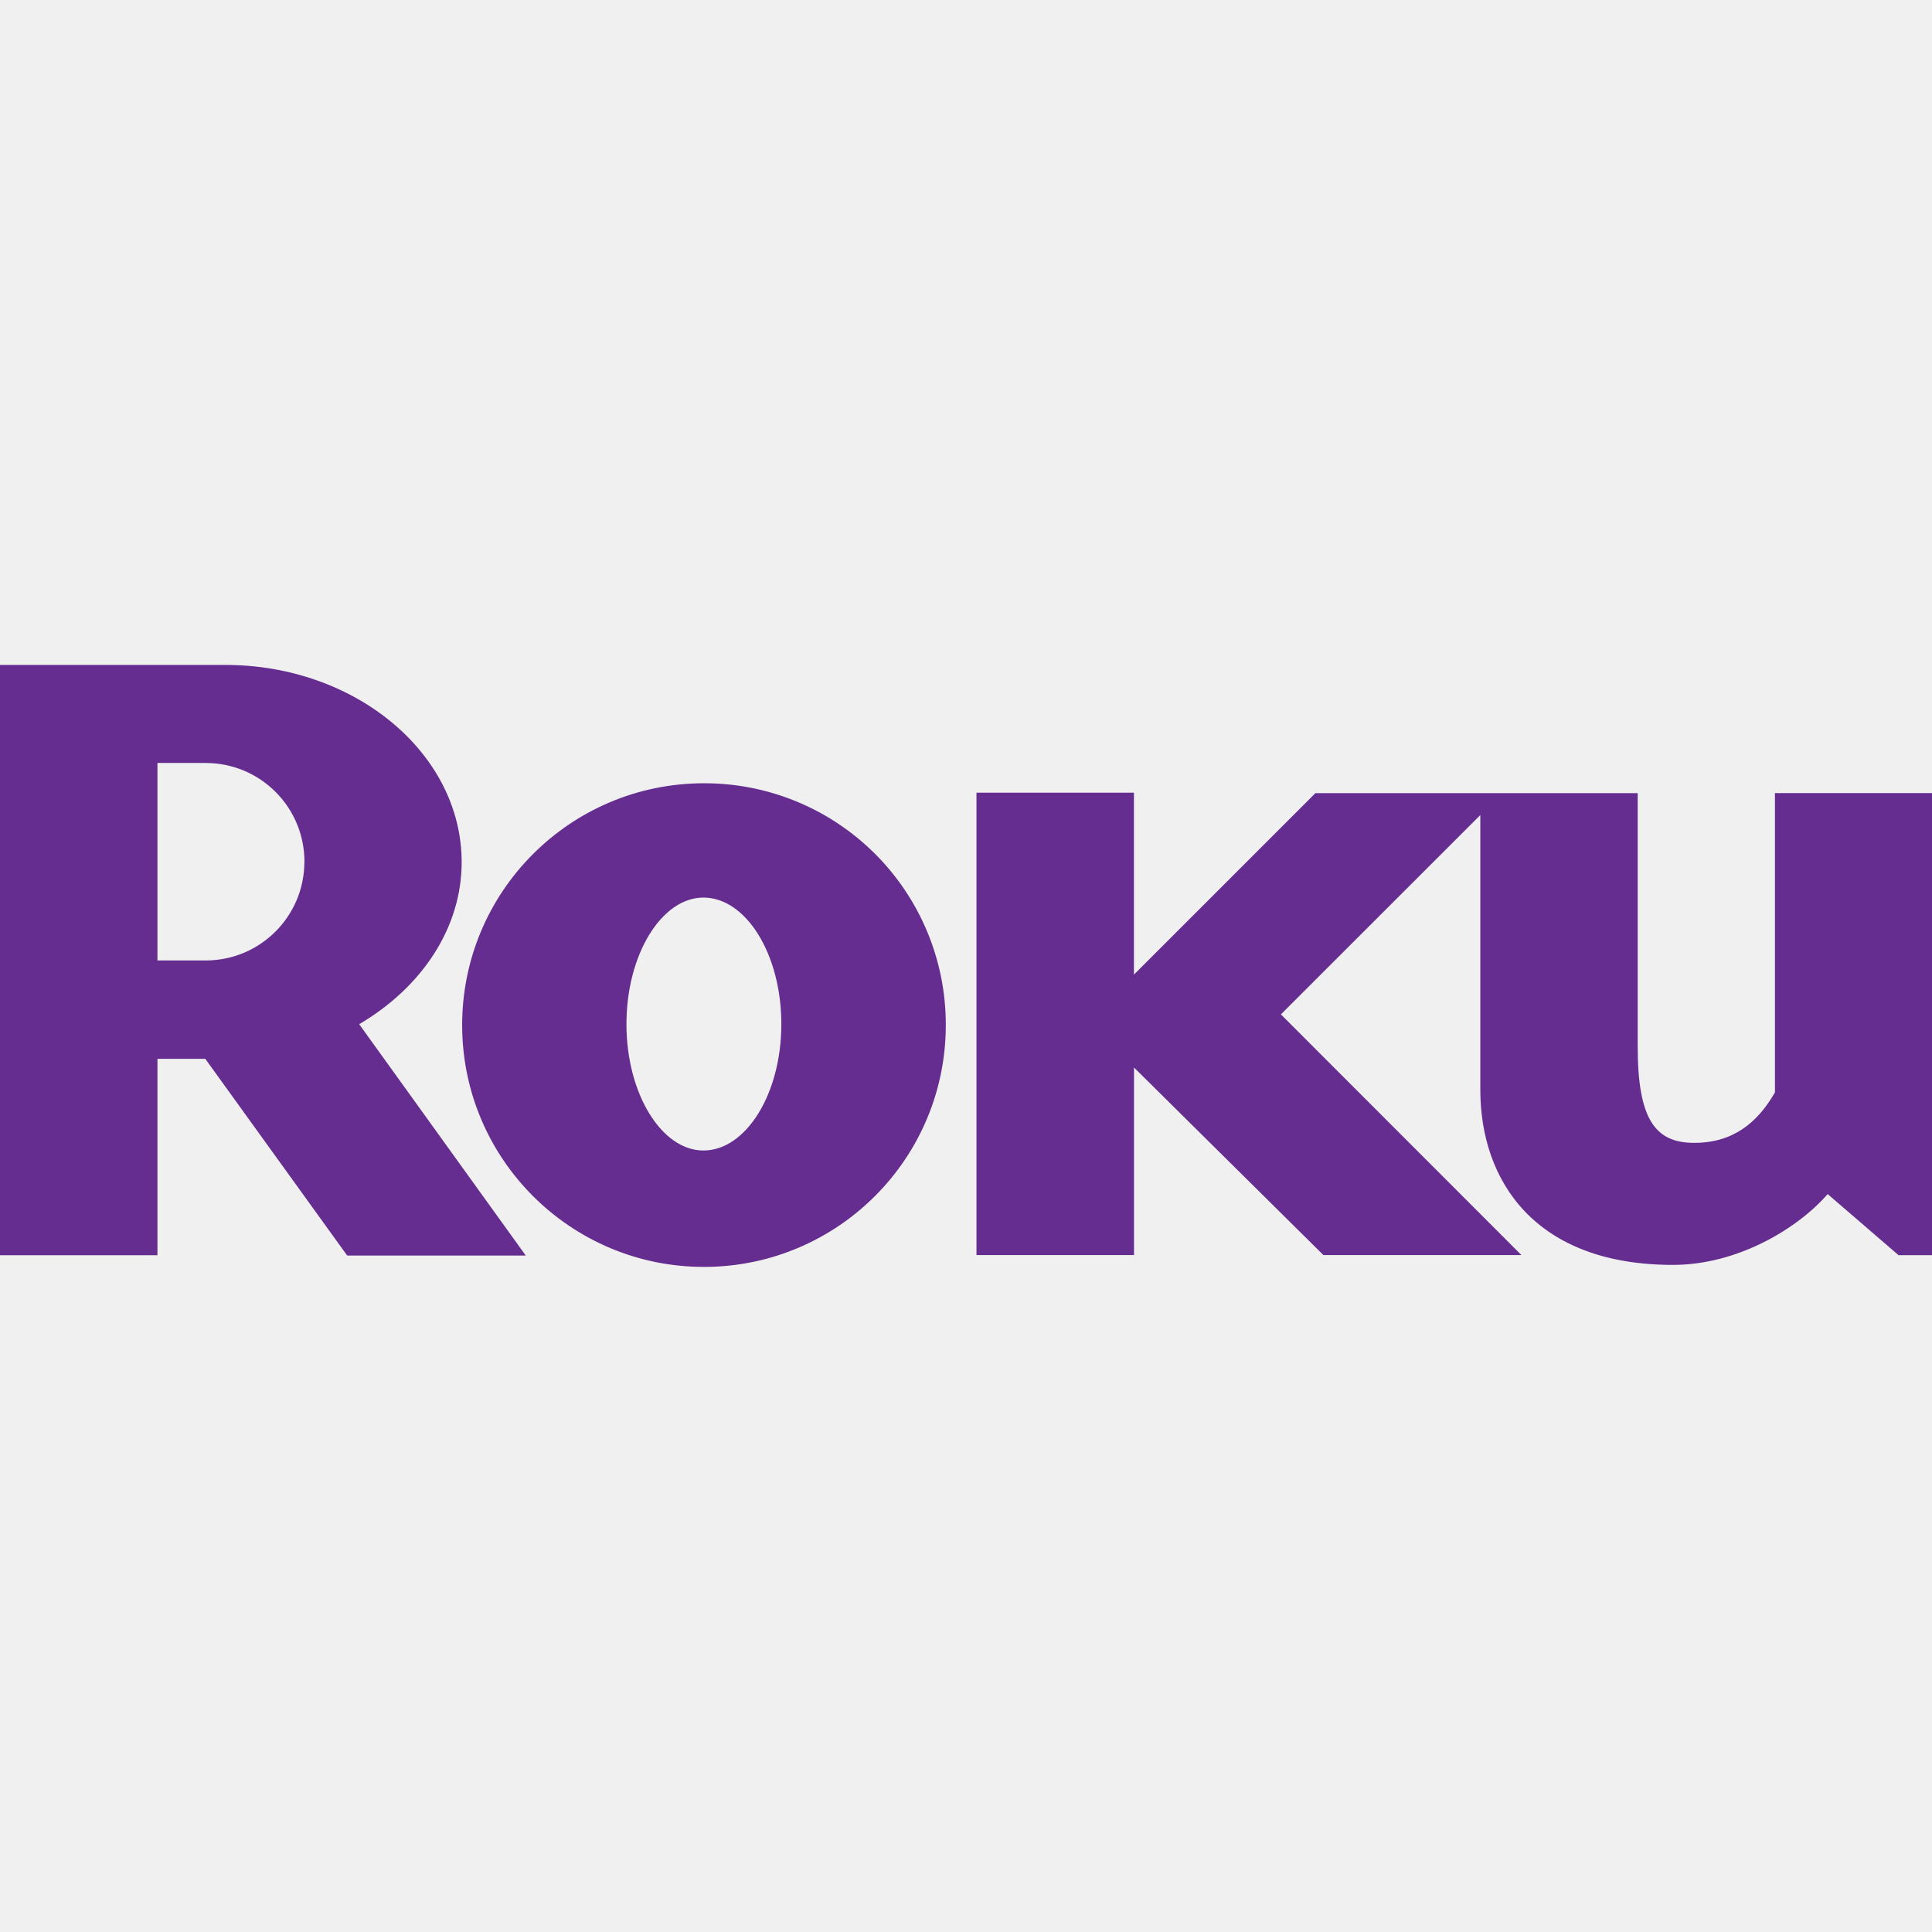
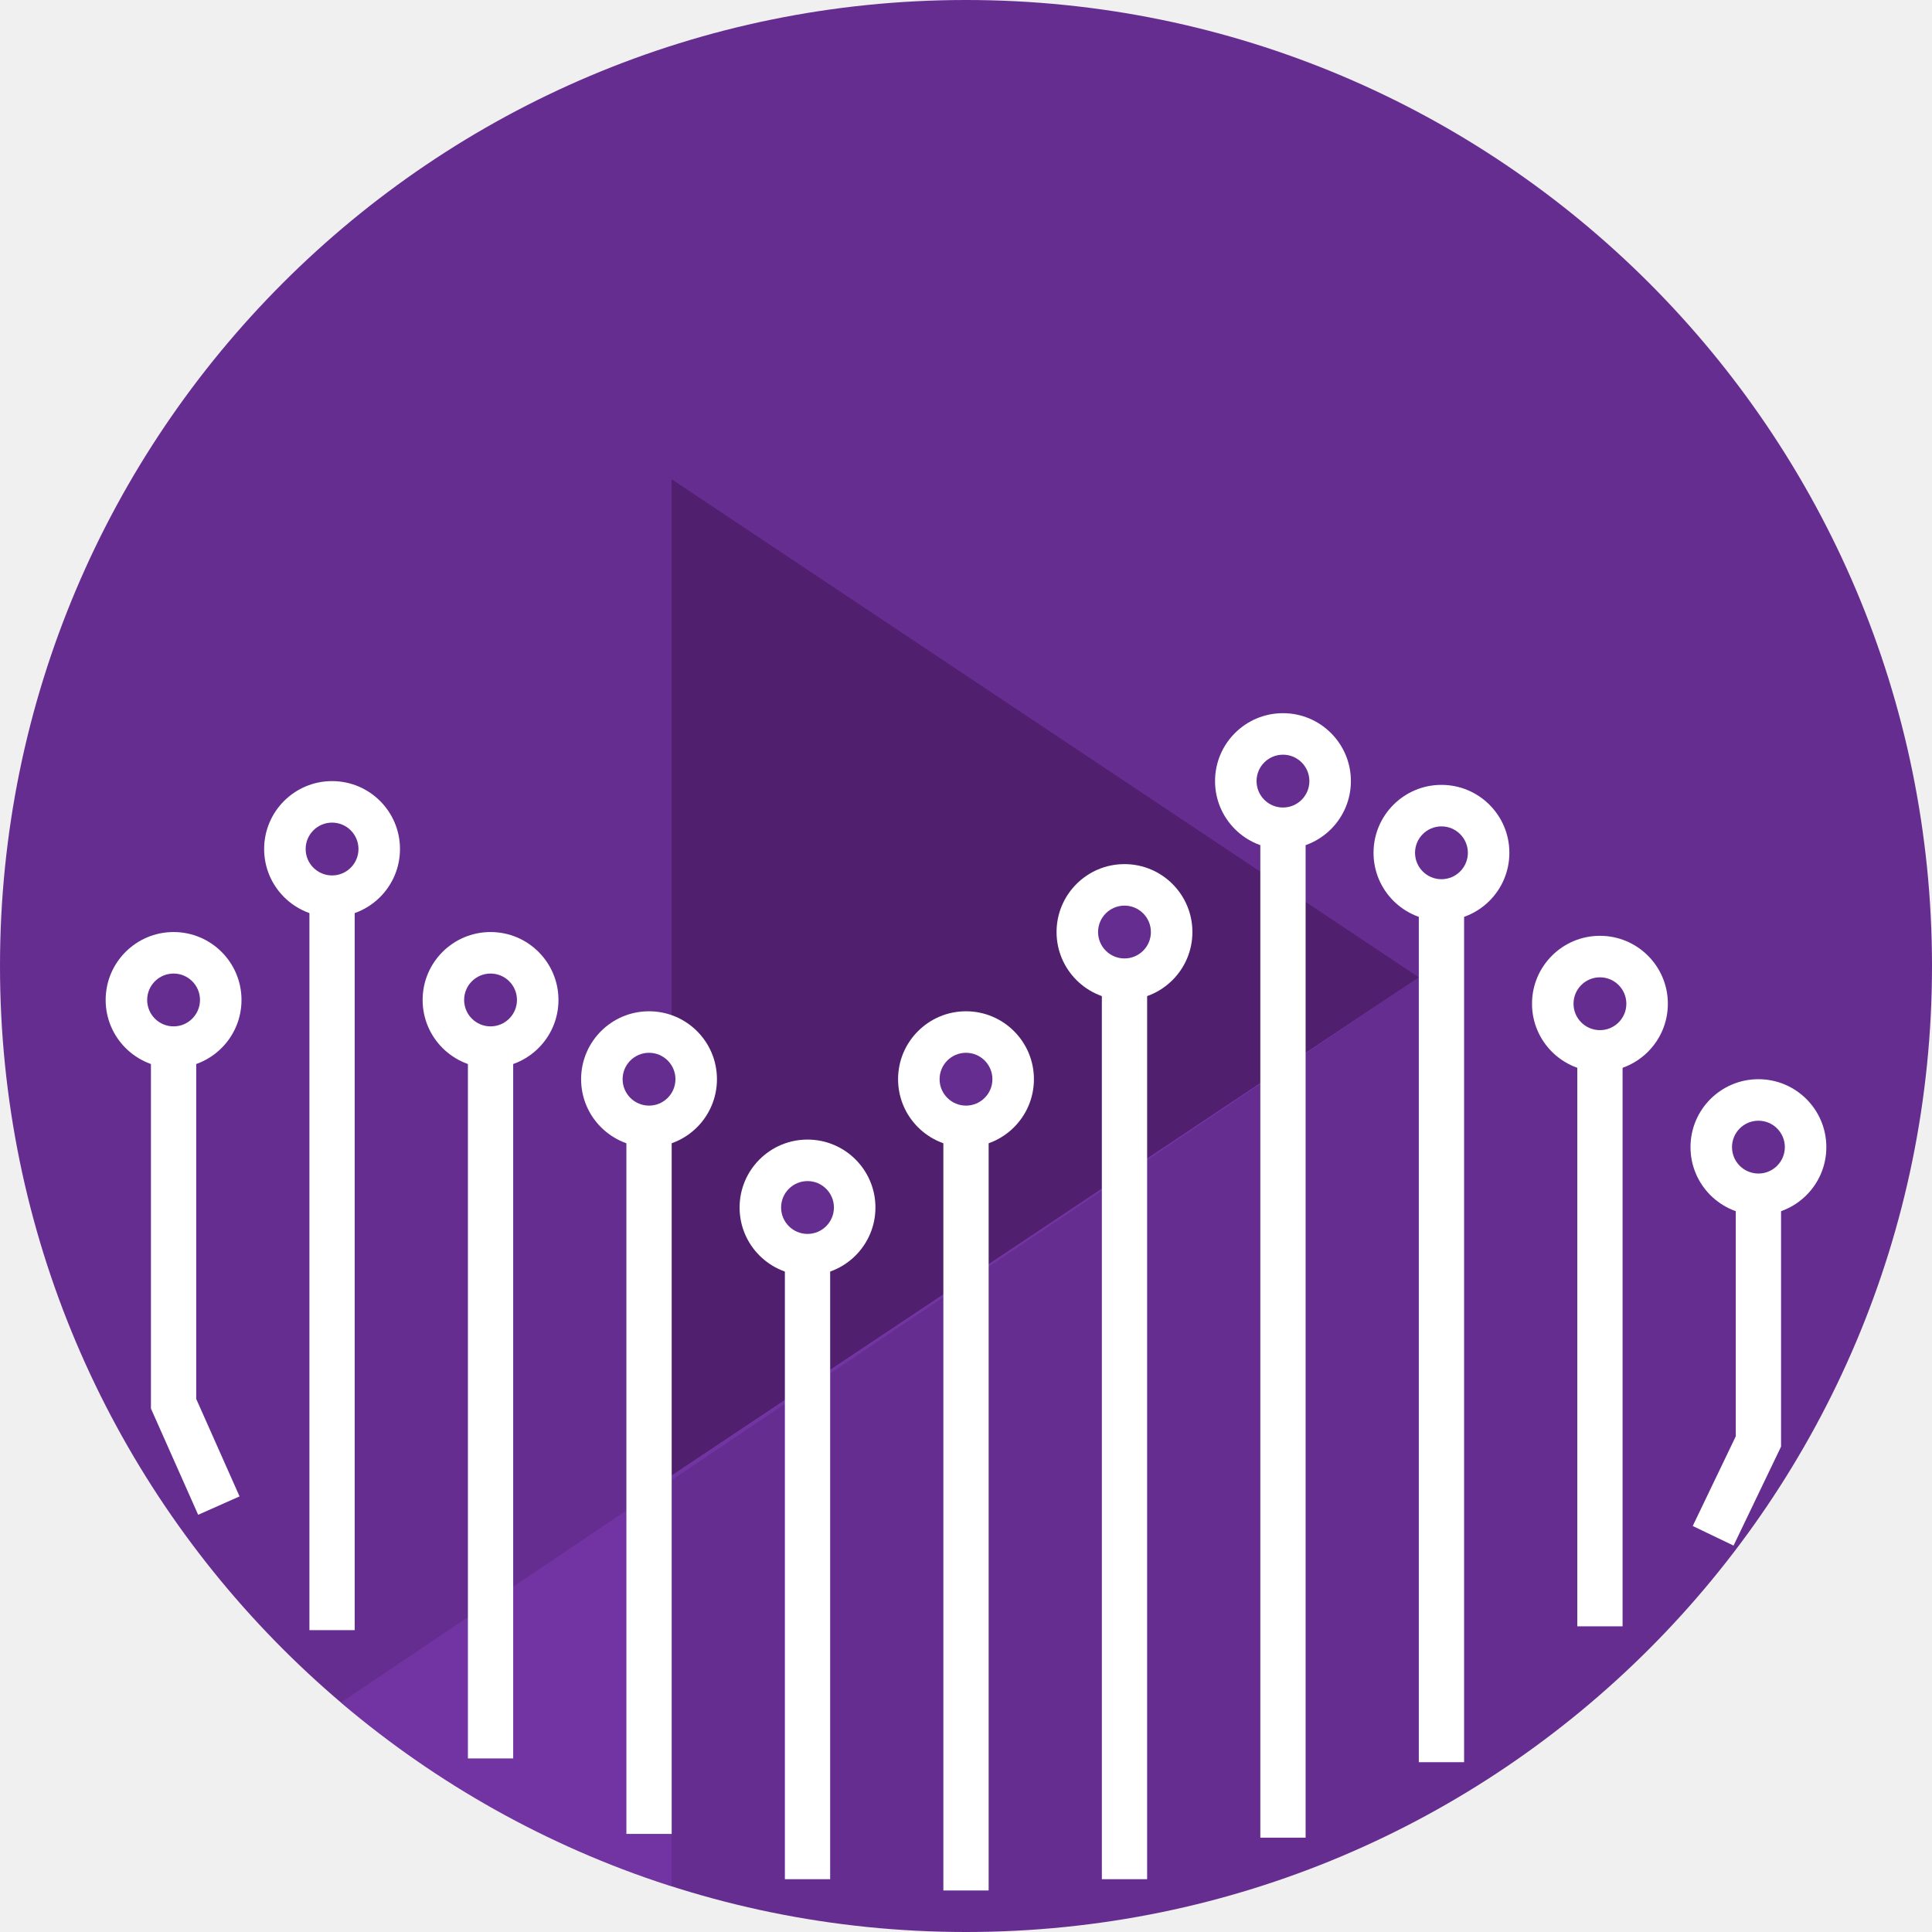
- <svg xmlns="http://www.w3.org/2000/svg" fill="#662d91" viewBox="0 0 24 24">
-   <path d="m16.34 9.853-2.254 2.254v-2.26H12.13v5.744h1.957v-2.33l2.353 2.33h2.46l-2.988-2.99 2.477-2.476v3.411c0 1.133.679 2.177 2.393 2.177.815 0 1.56-.462 1.922-.88l.88.759H24v-5.74h-1.951v3.718c-.22.384-.528.627-1.002.627-.482 0-.703-.286-.703-1.198V9.853zm-4.591 2.869A3.004 3.004 0 1 1 8.738 9.73a2.997 2.997 0 0 1 3.011 2.99m-3.011-1.57c-.518 0-.956.704-.956 1.572 0 .867.438 1.57.956 1.57.528 0 .968-.702.968-1.57s-.438-1.572-.968-1.572m-2.206 4.447H4.313L2.55 13.153h-.594v2.44H0V8.26h2.8c1.616 0 2.935 1.1 2.935 2.45 0 .826-.505 1.562-1.273 2.013l2.07 2.875m-2.75-4.888A1.226 1.226 0 0 0 2.56 9.478h-.604v2.453h.605a1.225 1.225 0 0 0 1.22-1.221Z" />
+ <svg xmlns="http://www.w3.org/2000/svg" viewBox="0 0 512 512">
+   <defs>
+     <clipPath id="c">
+       <circle cx="256" cy="256" r="256" />
+     </clipPath>
+   </defs>
+   <g clip-path="url(#c)">
+     <rect width="512" height="512" fill="#662d91" />
+     <path fill="#50206f" d="M178 127l198 132-198 132z" />
+     <path fill="#7b3bb0" opacity=".55" d="M0 512l376-253-198 132v121z" />
+     <g stroke="#fff" stroke-width="12" fill="none">
+       <path d="M46 278v94l12 27" />
+       <path d="M88 236v196" />
+       <path d="M130 278v188" />
+       <path d="M172 296v190" />
+       <path d="M214 332v166" />
+       <path d="M256 296v205" />
+       <path d="M298 258v240" />
+       <path d="M340 218v269" />
+       <path d="M382 237v230" />
+       <path d="M424 279v152" />
+       <path d="M466 315v67l-12 25" />
+     </g>
+     <g fill="#fff">
+       <circle cx="46" cy="265" r="18" />
+       <circle cx="88" cy="225" r="18" />
+       <circle cx="130" cy="265" r="18" />
+       <circle cx="172" cy="286" r="18" />
+       <circle cx="214" cy="320" r="18" />
+       <circle cx="256" cy="286" r="18" />
+       <circle cx="298" cy="247" r="18" />
+       <circle cx="340" cy="207" r="18" />
+       <circle cx="382" cy="226" r="18" />
+       <circle cx="424" cy="266" r="18" />
+       <circle cx="466" cy="304" r="18" />
+     </g>
+     <g fill="#662d91">
+       <circle cx="46" cy="265" r="7" />
+       <circle cx="88" cy="225" r="7" />
+       <circle cx="130" cy="265" r="7" />
+       <circle cx="172" cy="286" r="7" />
+       <circle cx="214" cy="320" r="7" />
+       <circle cx="256" cy="286" r="7" />
+       <circle cx="298" cy="247" r="7" />
+       <circle cx="340" cy="207" r="7" />
+       <circle cx="382" cy="226" r="7" />
+       <circle cx="424" cy="266" r="7" />
+       <circle cx="466" cy="304" r="7" />
+     </g>
+   </g>
</svg>
